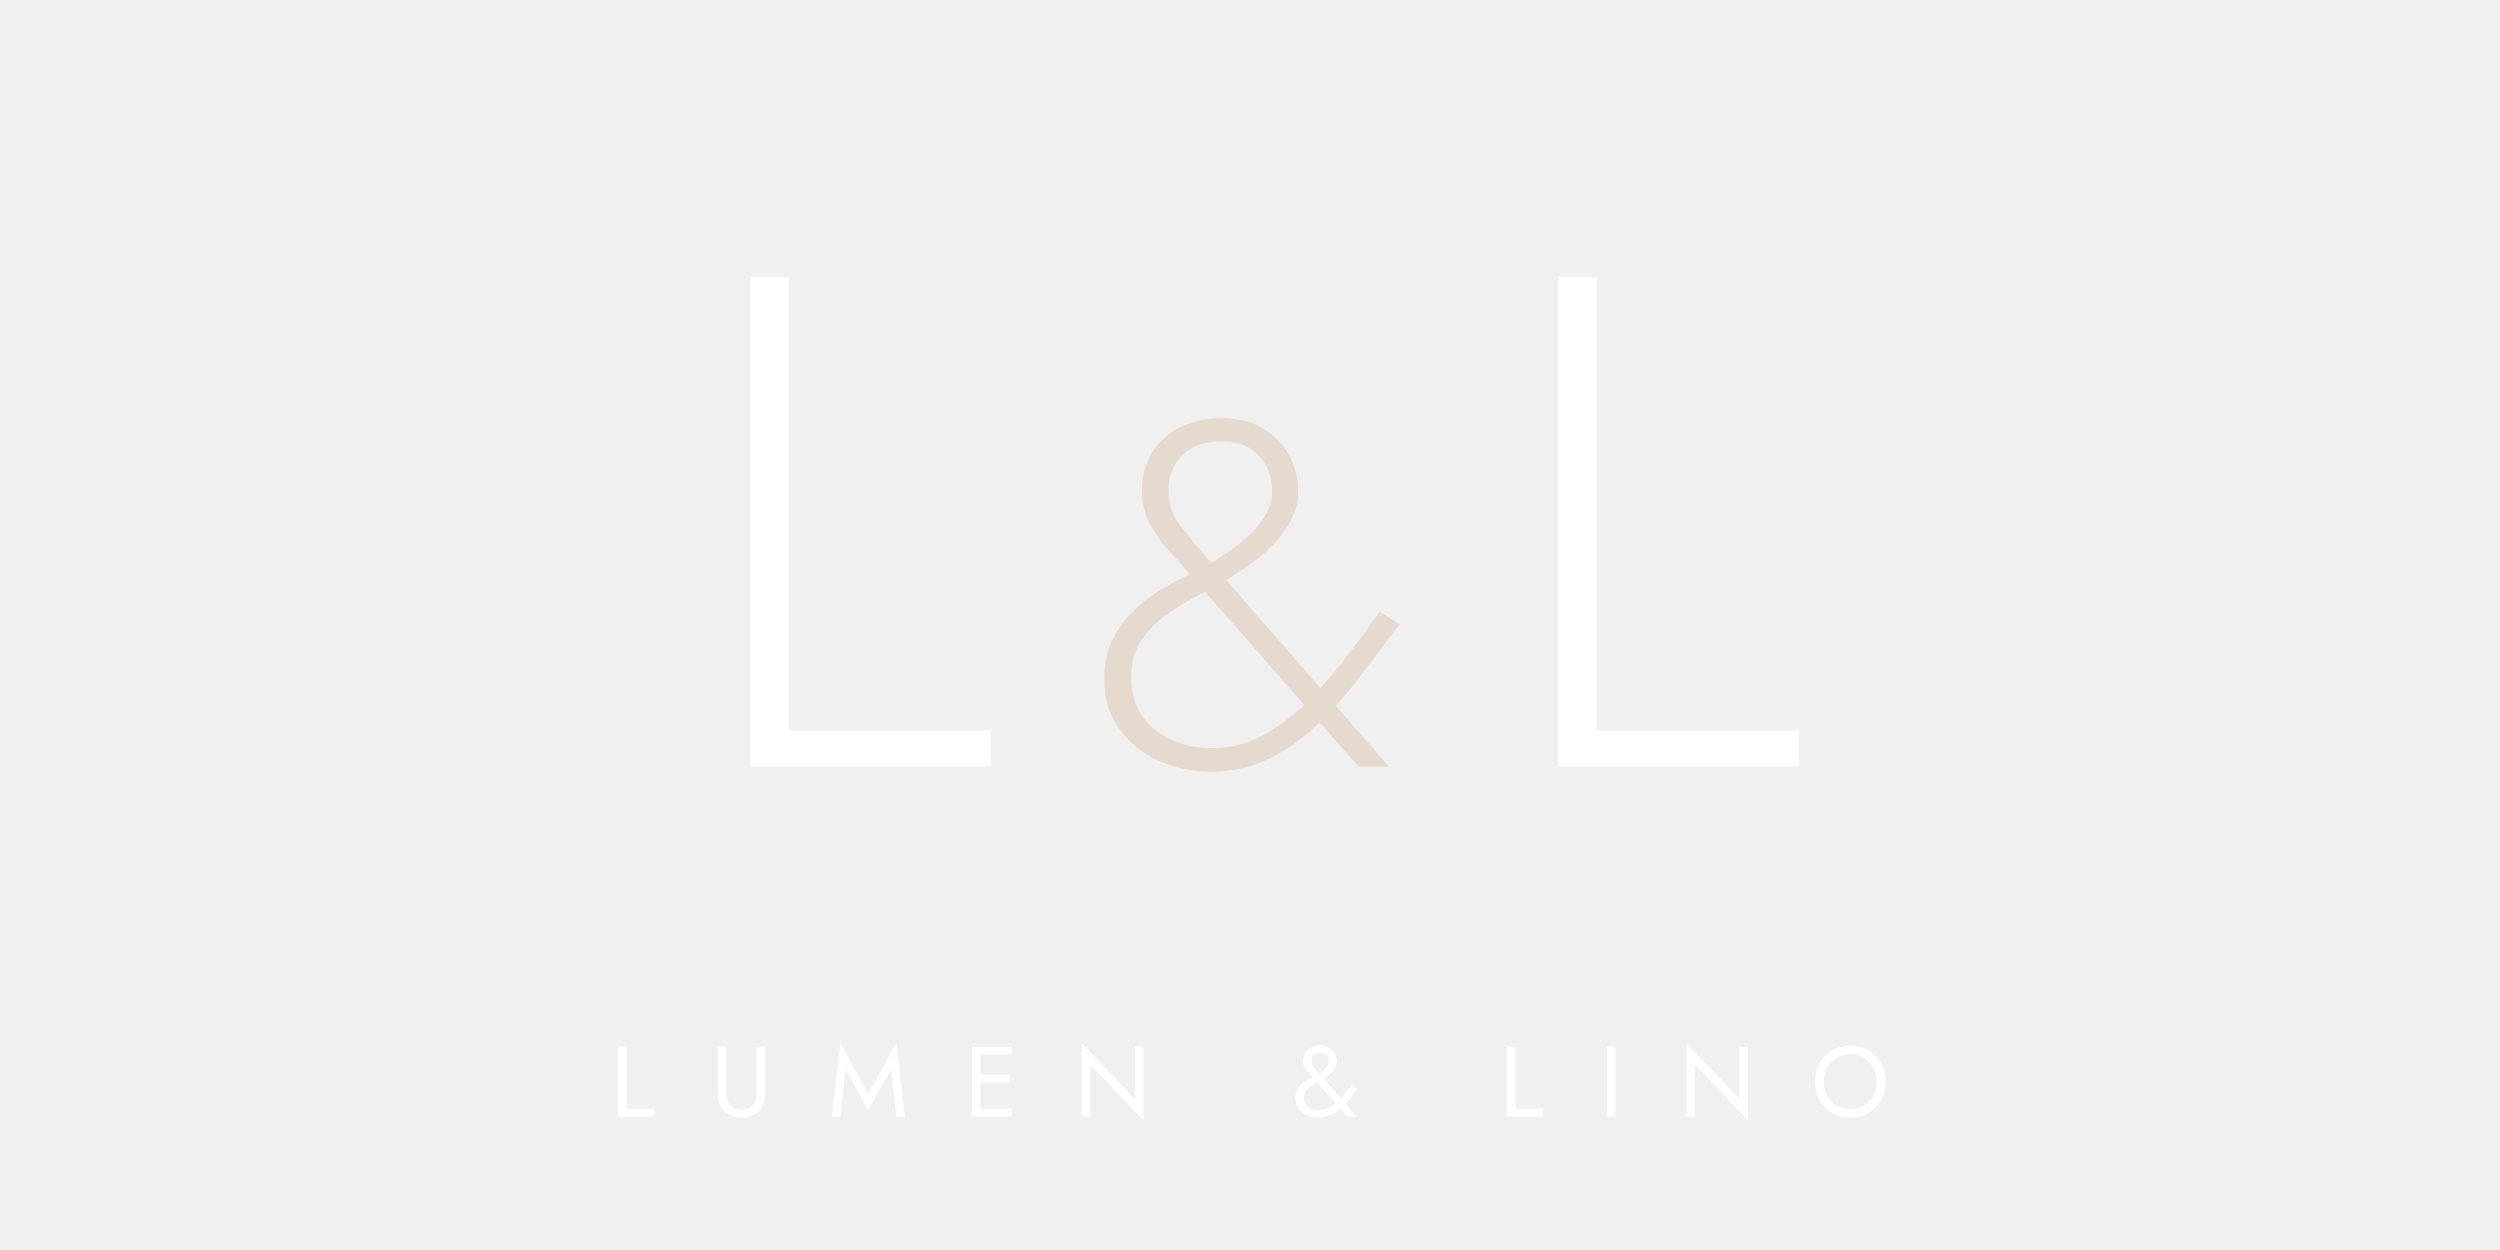
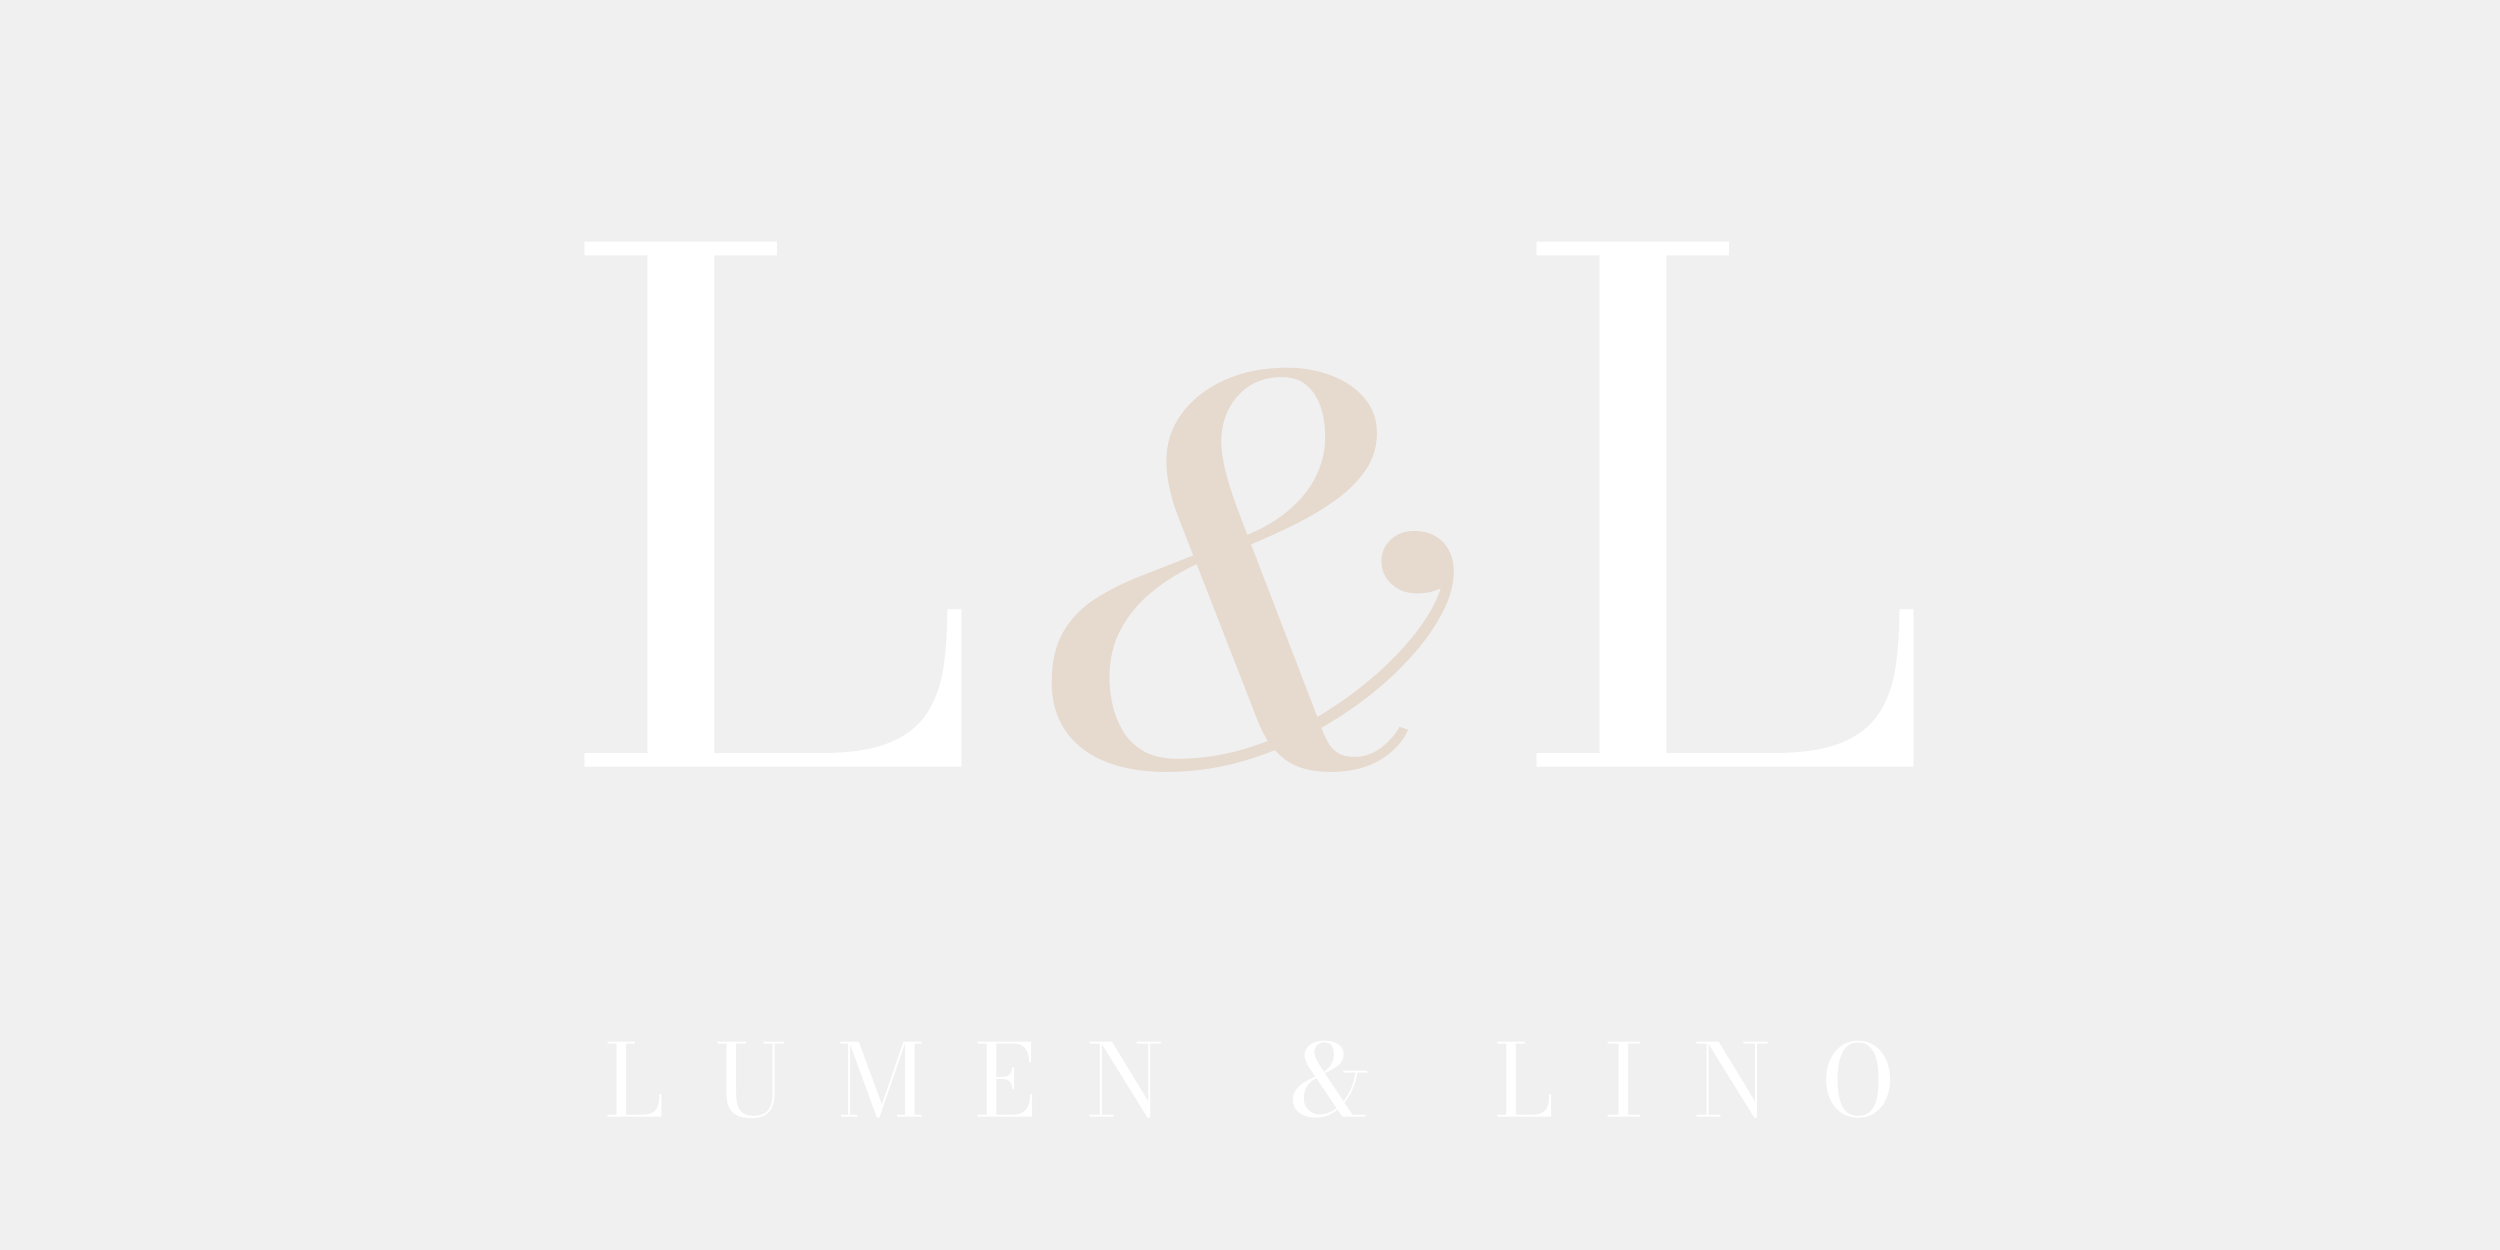
<svg xmlns="http://www.w3.org/2000/svg" viewBox="0 0 300 150" width="480" height="240" role="img" aria-label="Lumen &amp; Lino">
-   <path fill="#FFFFFF" d="M90.003 33.2V92.0H118.899V87.632H94.623V33.2Z" />
-   <path fill="#E6D9CE" d="M142.327 68.421 163.024 92.0H166.67L144.679 66.775Q143.091 64.952 141.65 63.1Q140.21 61.248 140.21 58.837Q140.21 56.308 141.856 54.633Q143.503 52.957 146.619 52.957Q148.677 52.957 150.0 53.809Q151.323 54.662 151.999 56.014Q152.675 57.367 152.675 58.954Q152.675 61.248 150.647 63.453Q148.618 65.658 145.09 67.716Q143.914 68.362 142.268 69.156Q140.621 69.95 138.916 71.008Q137.211 72.067 135.77 73.537Q134.33 75.007 133.418 76.947Q132.507 78.888 132.507 81.475Q132.507 84.944 134.3 87.443Q136.094 89.942 139.004 91.265Q141.915 92.588 145.267 92.588Q149.206 92.588 152.381 91Q155.557 89.413 158.232 86.826Q160.907 84.238 163.259 81.093Q165.611 77.947 167.963 74.889L165.553 73.419Q163.436 76.418 161.201 79.299Q158.967 82.18 156.556 84.532Q154.145 86.884 151.382 88.325Q148.618 89.766 145.443 89.766Q142.738 89.766 140.533 88.766Q138.328 87.766 137.035 85.855Q135.741 83.944 135.741 81.298Q135.741 78.711 136.917 76.918Q138.093 75.124 139.886 73.831Q141.68 72.537 143.65 71.508Q145.619 70.479 147.207 69.538Q149.265 68.304 150.853 67.069Q152.44 65.834 153.528 64.511Q154.616 63.188 155.204 61.806Q155.792 60.424 155.792 58.954Q155.792 56.72 154.733 54.721Q153.675 52.722 151.646 51.457Q149.618 50.193 146.619 50.193Q143.679 50.193 141.533 51.31Q139.387 52.428 138.211 54.368Q137.035 56.308 137.035 58.837Q137.035 61.012 137.946 62.776Q138.857 64.54 140.122 65.922Q141.386 67.304 142.327 68.421Z" />
-   <path fill="#FFFFFF" d="M186.981 33.2V92.0H215.877V87.632H191.601V33.2Z" />
-   <path fill="#FFFFFF" d="M74.184 125.6V134.0H78.504V133.04H75.204V125.6Z M86.124 125.6V131.24Q86.124 131.864 86.322 132.392Q86.52 132.92 86.898 133.304Q87.276 133.688 87.804 133.904Q88.332 134.12 88.98 134.12Q89.628 134.12 90.156 133.904Q90.684 133.688 91.062 133.304Q91.44 132.92 91.638 132.392Q91.836 131.864 91.836 131.24V125.6H90.816V131.24Q90.816 132.104 90.348 132.632Q89.88 133.16 88.98 133.16Q88.08 133.16 87.612 132.632Q87.144 132.104 87.144 131.24V125.6Z M101.46 128.324 104.196 133.22 106.932 128.324 107.556 134.0H108.576L107.556 125.18L104.196 131.264L100.836 125.18L99.816 134.0H100.836Z M117.18 134.0H121.416V133.04H117.18ZM117.18 126.56H121.416V125.6H117.18ZM117.18 129.92H121.176V128.96H117.18ZM116.616 125.6V134.0H117.636V125.6Z M136.176 125.6V131.852L129.816 125.18V134.0H130.836V127.748L137.196 134.42V125.6Z  M157.632 129.392 161.664 134.0H162.816L158.376 128.9Q158.016 128.48 157.692 128.108Q157.368 127.736 157.368 127.328Q157.368 126.872 157.644 126.596Q157.92 126.32 158.412 126.32Q158.748 126.32 158.976 126.452Q159.204 126.584 159.33 126.812Q159.456 127.04 159.456 127.352Q159.456 127.76 159.066 128.186Q158.676 128.612 158.004 128.996Q157.764 129.128 157.428 129.29Q157.092 129.452 156.744 129.668Q156.396 129.884 156.102 130.184Q155.808 130.484 155.622 130.88Q155.436 131.276 155.436 131.804Q155.436 132.512 155.826 133.034Q156.216 133.556 156.834 133.838Q157.452 134.12 158.136 134.12Q158.94 134.12 159.612 133.82Q160.284 133.52 160.86 133.028Q161.436 132.536 161.94 131.918Q162.444 131.3 162.924 130.676L162.18 130.208Q161.748 130.796 161.286 131.336Q160.824 131.876 160.332 132.302Q159.84 132.728 159.306 132.98Q158.772 133.232 158.196 133.232Q157.716 133.232 157.32 133.052Q156.924 132.872 156.69 132.536Q156.456 132.2 156.456 131.744Q156.456 131.288 156.672 130.964Q156.888 130.64 157.23 130.394Q157.572 130.148 157.956 129.95Q158.34 129.752 158.664 129.56Q159.084 129.308 159.408 129.05Q159.732 128.792 159.96 128.51Q160.188 128.228 160.308 127.94Q160.428 127.652 160.428 127.352Q160.428 126.848 160.188 126.422Q159.948 125.996 159.498 125.732Q159.048 125.468 158.412 125.468Q157.812 125.468 157.35 125.696Q156.888 125.924 156.624 126.344Q156.36 126.764 156.36 127.328Q156.36 127.784 156.594 128.168Q156.828 128.552 157.134 128.858Q157.44 129.164 157.632 129.392Z  M180.816 125.6V134.0H185.136V133.04H181.836V125.6Z M192.816 125.6V134.0H193.836V125.6Z M208.716 125.6V131.852L202.356 125.18V134.0H203.376V127.748L209.736 134.42V125.6Z M218.856 129.8Q218.856 128.852 219.27 128.108Q219.684 127.364 220.404 126.932Q221.124 126.5 222.036 126.5Q222.96 126.5 223.674 126.932Q224.388 127.364 224.802 128.108Q225.216 128.852 225.216 129.8Q225.216 130.748 224.802 131.492Q224.388 132.236 223.674 132.668Q222.96 133.1 222.036 133.1Q221.124 133.1 220.404 132.668Q219.684 132.236 219.27 131.492Q218.856 130.748 218.856 129.8ZM217.776 129.8Q217.776 130.712 218.094 131.504Q218.412 132.296 218.988 132.878Q219.564 133.46 220.344 133.79Q221.124 134.12 222.036 134.12Q222.96 134.12 223.734 133.79Q224.508 133.46 225.084 132.878Q225.66 132.296 225.978 131.504Q226.296 130.712 226.296 129.8Q226.296 128.876 225.978 128.09Q225.66 127.304 225.084 126.722Q224.508 126.14 223.734 125.81Q222.96 125.48 222.036 125.48Q221.124 125.48 220.344 125.81Q219.564 126.14 218.988 126.722Q218.412 127.304 218.094 128.09Q217.776 128.876 217.776 129.8Z" />
+   <path fill="#FFFFFF" d="M70.132 92.0V90.362H77.692V30.638H70.132V29H93.232V30.638H85.714V90.362H98.692Q103.648 90.362 106.63 89.165Q109.612 87.968 111.145 85.721Q112.678 83.474 113.182 80.282Q113.686 77.09 113.686 73.1H115.366V92.0Z" />
+   <path fill="#E6D9CE" d="M159.592 92.63Q156.158 92.63 154.111 91.071Q152.063 89.511 150.835 86.267L141.542 62.421Q140.755 60.437 140.361 58.673Q139.967 56.909 139.967 55.271Q139.967 52.121 141.826 49.601Q143.684 47.081 146.96 45.6Q150.236 44.12 154.489 44.12Q156.536 44.12 158.458 44.64Q160.379 45.16 161.907 46.152Q163.435 47.144 164.333 48.609Q165.23 50.074 165.23 51.963Q165.23 54.358 163.939 56.311Q162.647 58.264 160.458 59.87Q158.269 61.477 155.544 62.847Q152.819 64.217 149.921 65.414L149.449 64.28Q152.725 62.925 154.851 61.051Q156.977 59.177 158.001 56.972Q159.025 54.767 159.025 52.436Q159.025 50.483 158.489 48.861Q157.954 47.239 156.804 46.246Q155.654 45.254 153.859 45.254Q151.528 45.254 149.89 46.341Q148.252 47.428 147.401 49.192Q146.551 50.956 146.551 52.94Q146.551 54.578 147.133 56.83Q147.716 59.083 149.008 62.421L158.426 86.928Q158.804 88.031 159.277 88.929Q159.749 89.826 160.521 90.331Q161.293 90.835 162.553 90.835Q164.254 90.835 165.719 89.732Q167.183 88.63 167.939 87.212L168.979 87.558Q168.097 89.638 165.719 91.134Q163.34 92.63 159.592 92.63ZM140.03 92.63Q135.526 92.63 132.439 91.307Q129.352 89.984 127.777 87.574Q126.202 85.165 126.202 81.92Q126.202 78.203 127.588 75.825Q128.974 73.447 131.383 71.887Q133.793 70.328 136.88 69.131Q139.967 67.934 143.369 66.579L143.842 67.588Q140.786 68.974 138.361 70.927Q135.935 72.88 134.534 75.447Q133.132 78.014 133.132 81.322Q133.132 82.834 133.494 84.519Q133.856 86.204 134.738 87.7Q135.62 89.197 137.211 90.126Q138.802 91.055 141.259 91.055Q146.047 91.055 150.677 89.448Q155.308 87.842 159.371 85.243Q163.435 82.644 166.553 79.62Q169.672 76.597 171.436 73.698Q173.2 70.8 173.2 68.627H174.397Q174.397 69.415 173.767 69.997Q173.137 70.58 172.144 70.895Q171.152 71.21 170.05 71.21Q168.79 71.21 167.829 70.69Q166.868 70.171 166.317 69.288Q165.766 68.406 165.766 67.304Q165.766 66.328 166.254 65.524Q166.742 64.721 167.624 64.217Q168.506 63.713 169.672 63.713Q171.184 63.713 172.255 64.343Q173.326 64.973 173.893 66.076Q174.46 67.178 174.46 68.627Q174.46 71.273 172.57 74.47Q170.68 77.668 167.341 80.865Q164.002 84.062 159.623 86.724Q155.245 89.385 150.236 91.008Q145.228 92.63 140.03 92.63Z" />
+   <path fill="#FFFFFF" d="M184.382 92.0V90.362H191.942V30.638H184.382V29H207.482V30.638H199.964V90.362H212.942Q217.898 90.362 220.88 89.165Q223.862 87.968 225.395 85.721Q226.928 83.474 227.432 80.282Q227.936 77.09 227.936 73.1H229.616V92.0Z" />
+   <path fill="#FFFFFF" d="M72.903 134.0V133.766H73.983V125.234H72.903V125.0H76.203V125.234H75.129V133.766H76.983Q77.691 133.766 78.117 133.595Q78.543 133.424 78.762 133.103Q78.981 132.782 79.053 132.326Q79.125 131.87 79.125 131.3H79.365V134.0Z M94.077 125.0V125.234H92.943V131.24Q92.943 132.722 92.274 133.448Q91.605 134.174 90.183 134.174Q88.629 134.174 87.906 133.484Q87.183 132.794 87.183 131.24V125.234H86.109V125.0H89.529V125.234H88.329V131.12Q88.329 131.714 88.416 132.221Q88.503 132.728 88.728 133.103Q88.953 133.478 89.364 133.688Q89.775 133.898 90.423 133.898Q91.167 133.898 91.677 133.625Q92.187 133.352 92.451 132.767Q92.715 132.182 92.715 131.24V125.234H91.611V125.0Z M105.231 134.12 101.895 125.0H103.047L105.825 132.506L108.423 125.0H108.675L105.525 134.12ZM102.015 125.0V133.766H102.903V134.0H100.917V133.766H101.769V125.234H100.857V125.0ZM110.589 125.0V125.234H109.749V133.766H110.589V134.0H107.643V133.766H108.609V125.0Z M117.327 134.0V133.766H118.407V125.234H117.327V125.0H123.729V127.46H123.495Q123.495 126.818 123.312 126.314Q123.129 125.81 122.712 125.522Q122.295 125.234 121.593 125.234H119.553V133.766H121.467Q122.289 133.766 122.757 133.466Q123.225 133.166 123.42 132.614Q123.615 132.062 123.615 131.3H123.849V134.0ZM121.455 130.658Q121.455 130.256 121.302 129.992Q121.149 129.728 120.879 129.596Q120.609 129.464 120.267 129.464H119.265V129.23H120.267Q120.609 129.23 120.879 129.11Q121.149 128.99 121.302 128.738Q121.455 128.486 121.455 128.084H121.689V130.658Z M132.225 125.0V133.766H133.641V134.0H130.749V133.766H131.979V125.234H130.749V125.0ZM139.293 125.0V125.234H138.027V134.12H137.703L132.051 125.0H133.431L137.787 132.146V125.234H136.401V125.0Z  M161.079 134.0 157.107 128.12Q156.873 127.778 156.714 127.364Q156.555 126.95 156.555 126.638Q156.555 126.098 156.867 125.702Q157.179 125.306 157.725 125.093Q158.271 124.88 158.967 124.88Q159.609 124.88 160.122 125.078Q160.635 125.276 160.932 125.633Q161.229 125.99 161.229 126.47Q161.229 126.956 161.04 127.301Q160.851 127.646 160.521 127.904Q160.191 128.162 159.765 128.384Q159.339 128.606 158.865 128.852L158.733 128.69Q159.021 128.51 159.333 128.219Q159.645 127.928 159.858 127.49Q160.071 127.052 160.071 126.44Q160.071 126.152 159.981 125.837Q159.891 125.522 159.654 125.303Q159.417 125.084 158.967 125.084Q158.505 125.084 158.235 125.261Q157.965 125.438 157.848 125.723Q157.731 126.008 157.731 126.326Q157.731 126.638 157.947 127.091Q158.163 127.544 158.547 128.12L162.285 133.766H163.887V134.0ZM157.887 134.12Q157.089 134.12 156.468 133.859Q155.847 133.598 155.493 133.106Q155.139 132.614 155.139 131.924Q155.139 131.402 155.382 130.985Q155.625 130.568 156 130.25Q156.375 129.932 156.777 129.707Q157.179 129.482 157.506 129.341Q157.833 129.2 157.971 129.134L158.061 129.308Q157.551 129.584 157.191 129.926Q156.831 130.268 156.645 130.736Q156.459 131.204 156.459 131.87Q156.459 132.23 156.597 132.563Q156.735 132.896 156.99 133.16Q157.245 133.424 157.596 133.577Q157.947 133.73 158.367 133.73Q159.045 133.73 159.657 133.433Q160.269 133.136 160.788 132.62Q161.307 132.104 161.703 131.438Q162.099 130.772 162.348 130.028Q162.597 129.284 162.669 128.54H162.909Q162.819 129.344 162.54 130.145Q162.261 130.946 161.814 131.66Q161.367 132.374 160.773 132.929Q160.179 133.484 159.453 133.802Q158.727 134.12 157.887 134.12ZM161.187 128.714V128.48H164.067V128.714Z  M179.673 134.0V133.766H180.753V125.234H179.673V125.0H182.973V125.234H181.899V133.766H183.753Q184.461 133.766 184.887 133.595Q185.313 133.424 185.532 133.103Q185.751 132.782 185.823 132.326Q185.895 131.87 185.895 131.3H186.135V134.0Z M192.915 134.0V133.766H194.235V125.234H192.915V125.0H196.815V125.234H195.375V133.766H196.815V134.0Z M205.035 125.0V133.766H206.451V134.0H203.559V133.766H204.789V125.234H203.559V125.0ZM212.103 125.0V125.234H210.837V134.12H210.513L204.861 125.0H206.241L210.597 132.146V125.234H209.211V125.0Z M222.975 134.12Q222.063 134.12 221.349 133.763Q220.635 133.406 220.14 132.77Q219.645 132.134 219.39 131.297Q219.135 130.46 219.135 129.5Q219.135 128.54 219.408 127.703Q219.681 126.866 220.185 126.23Q220.689 125.594 221.397 125.237Q222.105 124.88 222.975 124.88Q223.845 124.88 224.55 125.237Q225.255 125.594 225.762 126.23Q226.269 126.866 226.539 127.703Q226.809 128.54 226.809 129.5Q226.809 130.46 226.554 131.297Q226.299 132.134 225.807 132.77Q225.315 133.406 224.601 133.763Q223.887 134.12 222.975 134.12ZM222.975 133.904Q223.761 133.904 224.244 133.529Q224.727 133.154 224.988 132.521Q225.249 131.888 225.342 131.102Q225.435 130.316 225.435 129.5Q225.435 128.684 225.324 127.898Q225.213 127.112 224.943 126.479Q224.673 125.846 224.193 125.471Q223.713 125.096 222.975 125.096Q222.237 125.096 221.757 125.471Q221.277 125.846 221.004 126.479Q220.731 127.112 220.62 127.898Q220.509 128.684 220.509 129.5Q220.509 130.316 220.605 131.102Q220.701 131.888 220.959 132.521Q221.217 133.154 221.706 133.529Q222.195 133.904 222.975 133.904Z" />
</svg>
